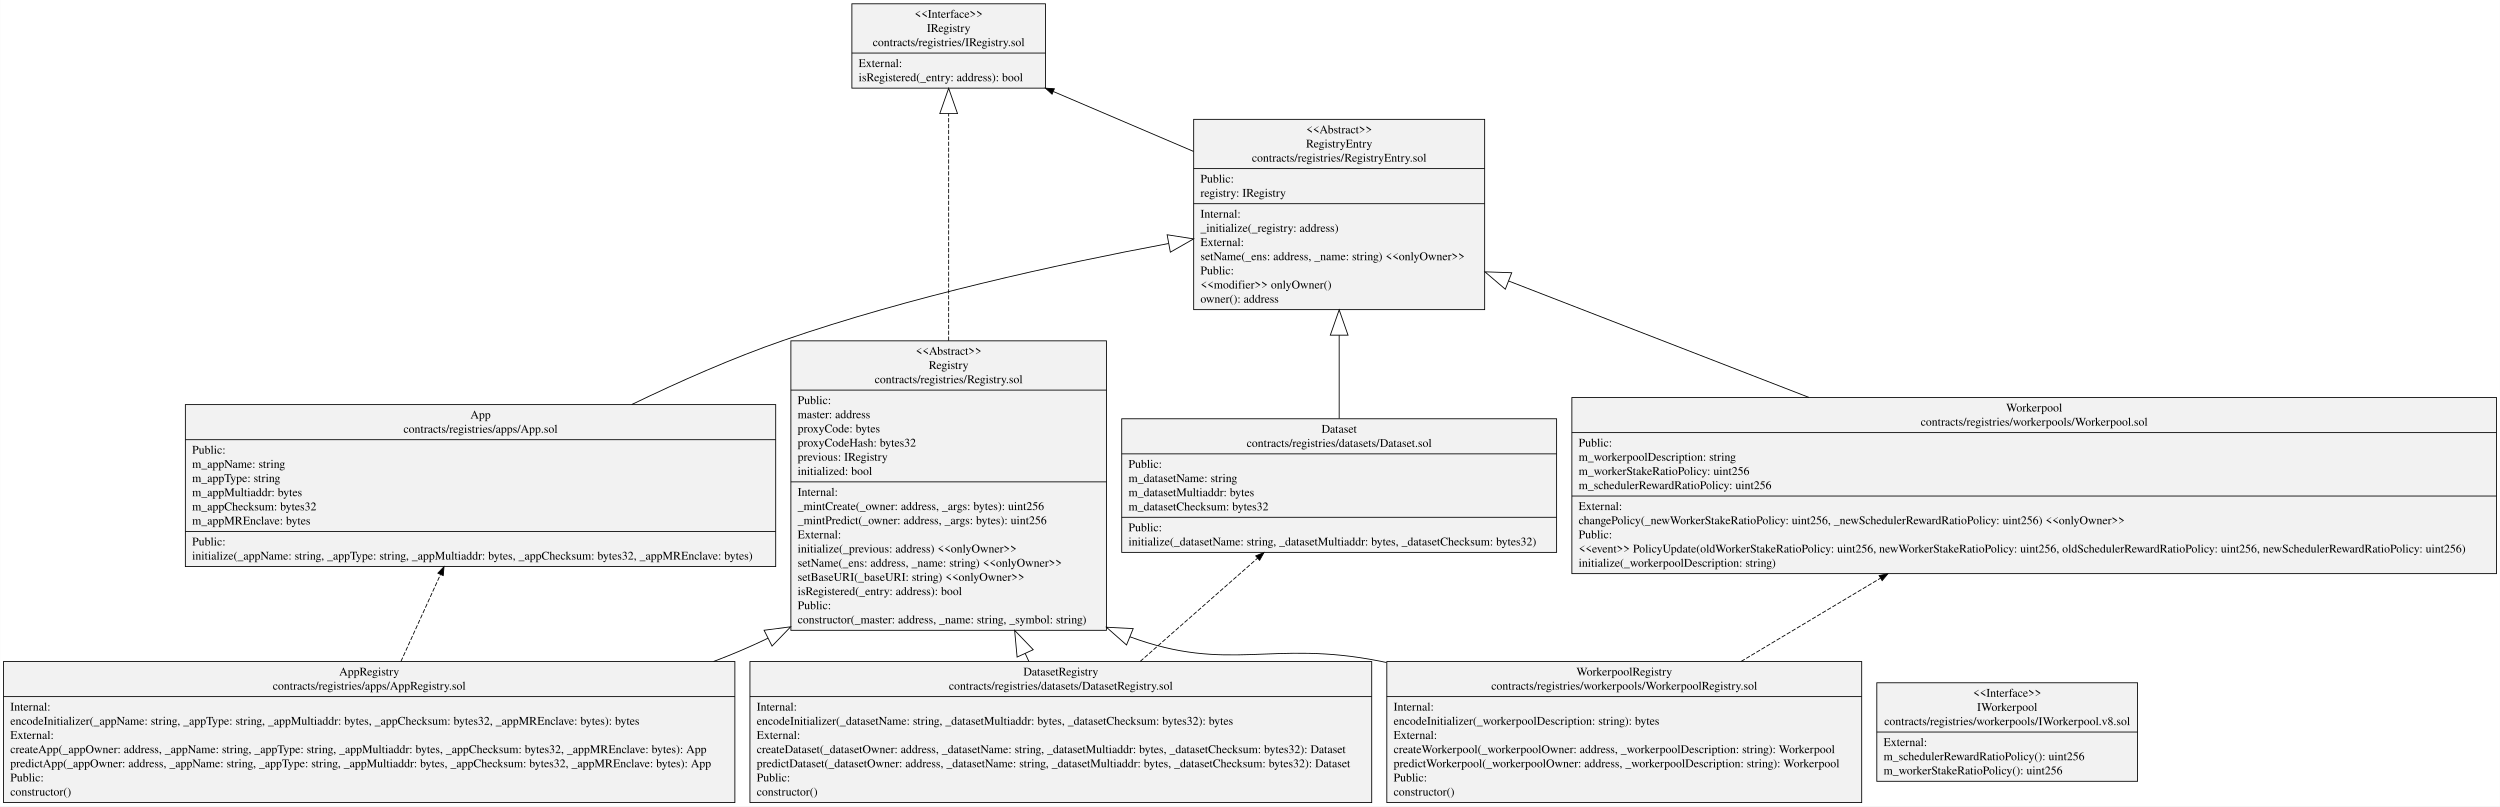
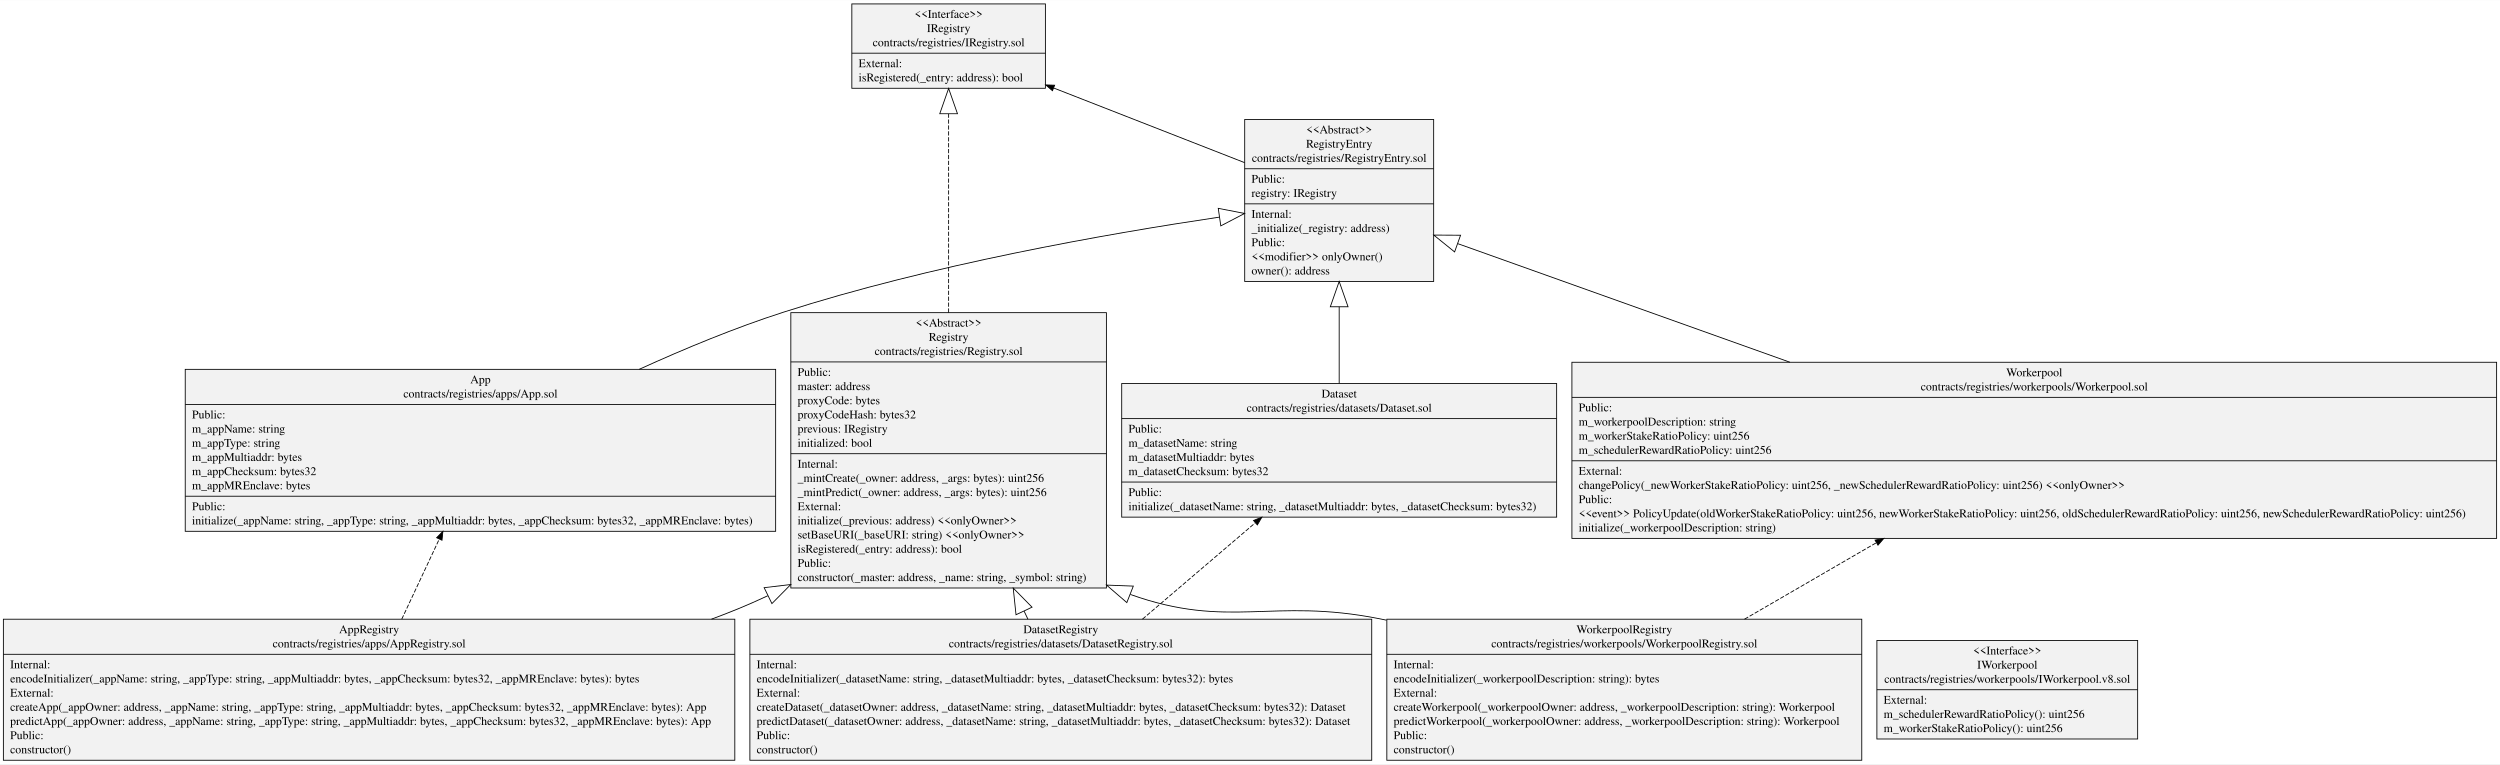
- <svg xmlns="http://www.w3.org/2000/svg" width="2964pt" height="956pt" viewBox="0.00 0.00 2963.66 956.00">
-   <g id="graph0" class="graph" transform="scale(1 1) rotate(0) translate(4 952)">
-     <polygon fill="white" stroke="transparent" points="-4,4 -4,-952 2959.66,-952 2959.66,4 -4,4" />
+ <svg xmlns="http://www.w3.org/2000/svg" width="2964pt" height="906pt" viewBox="0.00 0.00 2963.66 905.60">
+   <g id="graph0" class="graph" transform="scale(1 1) rotate(0) translate(4 901.6)">
+     <polygon fill="white" stroke="transparent" points="-4,4 -4,-901.6 2959.66,-901.6 2959.66,4 -4,4" />
    <g id="node1" class="node">
-       <polygon fill="#f2f2f2" stroke="black" points="1005.82,-847.5 1005.82,-947.5 1235.28,-947.5 1235.28,-847.5 1005.82,-847.5" />
-       <text text-anchor="middle" x="1120.55" y="-930.9" font-family="Times,serif" font-size="14.00">&lt;&lt;Interface&gt;&gt;</text>
-       <text text-anchor="middle" x="1120.55" y="-914.1" font-family="Times,serif" font-size="14.00">IRegistry</text>
-       <text text-anchor="middle" x="1120.55" y="-897.3" font-family="Times,serif" font-size="14.00">contracts/registries/IRegistry.sol</text>
-       <polyline fill="none" stroke="black" points="1005.82,-889.1 1235.28,-889.1 " />
-       <text text-anchor="start" x="1013.82" y="-872.5" font-family="Times,serif" font-size="14.00">External:</text>
-       <text text-anchor="start" x="1013.82" y="-855.7" font-family="Times,serif" font-size="14.00">     isRegistered(_entry: address): bool</text>
+       <polygon fill="#f2f2f2" stroke="black" points="1005.82,-797.1 1005.82,-897.1 1235.28,-897.1 1235.28,-797.1 1005.82,-797.1" />
+       <text text-anchor="middle" x="1120.55" y="-880.5" font-family="Times,serif" font-size="14.00">&lt;&lt;Interface&gt;&gt;</text>
+       <text text-anchor="middle" x="1120.55" y="-863.7" font-family="Times,serif" font-size="14.00">IRegistry</text>
+       <text text-anchor="middle" x="1120.55" y="-846.9" font-family="Times,serif" font-size="14.00">contracts/registries/IRegistry.sol</text>
+       <polyline fill="none" stroke="black" points="1005.82,-838.7 1235.28,-838.7 " />
+       <text text-anchor="start" x="1013.82" y="-822.1" font-family="Times,serif" font-size="14.00">External:</text>
+       <text text-anchor="start" x="1013.82" y="-805.3" font-family="Times,serif" font-size="14.00">     isRegistered(_entry: address): bool</text>
    </g>
    <g id="node2" class="node">
-       <polygon fill="#f2f2f2" stroke="black" points="933.5,-204.7 933.5,-547.9 1307.6,-547.9 1307.6,-204.7 933.5,-204.7" />
-       <text text-anchor="middle" x="1120.55" y="-531.3" font-family="Times,serif" font-size="14.00">&lt;&lt;Abstract&gt;&gt;</text>
-       <text text-anchor="middle" x="1120.55" y="-514.5" font-family="Times,serif" font-size="14.00">Registry</text>
-       <text text-anchor="middle" x="1120.55" y="-497.7" font-family="Times,serif" font-size="14.00">contracts/registries/Registry.sol</text>
-       <polyline fill="none" stroke="black" points="933.5,-489.5 1307.6,-489.5 " />
-       <text text-anchor="start" x="941.5" y="-472.9" font-family="Times,serif" font-size="14.00">Public:</text>
-       <text text-anchor="start" x="941.5" y="-456.1" font-family="Times,serif" font-size="14.00">   master: address</text>
-       <text text-anchor="start" x="941.5" y="-439.3" font-family="Times,serif" font-size="14.00">   proxyCode: bytes</text>
-       <text text-anchor="start" x="941.5" y="-422.5" font-family="Times,serif" font-size="14.00">   proxyCodeHash: bytes32</text>
-       <text text-anchor="start" x="941.5" y="-405.7" font-family="Times,serif" font-size="14.00">   previous: IRegistry</text>
-       <text text-anchor="start" x="941.5" y="-388.9" font-family="Times,serif" font-size="14.00">   initialized: bool</text>
-       <polyline fill="none" stroke="black" points="933.5,-380.7 1307.6,-380.7 " />
-       <text text-anchor="start" x="941.5" y="-364.1" font-family="Times,serif" font-size="14.00">Internal:</text>
-       <text text-anchor="start" x="941.5" y="-347.3" font-family="Times,serif" font-size="14.00">    _mintCreate(_owner: address, _args: bytes): uint256</text>
-       <text text-anchor="start" x="941.5" y="-330.5" font-family="Times,serif" font-size="14.00">    _mintPredict(_owner: address, _args: bytes): uint256</text>
-       <text text-anchor="start" x="941.5" y="-313.7" font-family="Times,serif" font-size="14.00">External:</text>
-       <text text-anchor="start" x="941.5" y="-296.9" font-family="Times,serif" font-size="14.00">    initialize(_previous: address) &lt;&lt;onlyOwner&gt;&gt;</text>
-       <text text-anchor="start" x="941.5" y="-280.1" font-family="Times,serif" font-size="14.00">    setName(_ens: address, _name: string) &lt;&lt;onlyOwner&gt;&gt;</text>
+       <polygon fill="#f2f2f2" stroke="black" points="933.5,-204.7 933.5,-531.1 1307.6,-531.1 1307.6,-204.7 933.5,-204.7" />
+       <text text-anchor="middle" x="1120.55" y="-514.5" font-family="Times,serif" font-size="14.00">&lt;&lt;Abstract&gt;&gt;</text>
+       <text text-anchor="middle" x="1120.55" y="-497.7" font-family="Times,serif" font-size="14.00">Registry</text>
+       <text text-anchor="middle" x="1120.55" y="-480.9" font-family="Times,serif" font-size="14.00">contracts/registries/Registry.sol</text>
+       <polyline fill="none" stroke="black" points="933.5,-472.7 1307.6,-472.7 " />
+       <text text-anchor="start" x="941.5" y="-456.1" font-family="Times,serif" font-size="14.00">Public:</text>
+       <text text-anchor="start" x="941.5" y="-439.3" font-family="Times,serif" font-size="14.00">   master: address</text>
+       <text text-anchor="start" x="941.5" y="-422.5" font-family="Times,serif" font-size="14.00">   proxyCode: bytes</text>
+       <text text-anchor="start" x="941.5" y="-405.7" font-family="Times,serif" font-size="14.00">   proxyCodeHash: bytes32</text>
+       <text text-anchor="start" x="941.5" y="-388.9" font-family="Times,serif" font-size="14.00">   previous: IRegistry</text>
+       <text text-anchor="start" x="941.5" y="-372.1" font-family="Times,serif" font-size="14.00">   initialized: bool</text>
+       <polyline fill="none" stroke="black" points="933.5,-363.9 1307.6,-363.9 " />
+       <text text-anchor="start" x="941.5" y="-347.3" font-family="Times,serif" font-size="14.00">Internal:</text>
+       <text text-anchor="start" x="941.5" y="-330.5" font-family="Times,serif" font-size="14.00">    _mintCreate(_owner: address, _args: bytes): uint256</text>
+       <text text-anchor="start" x="941.5" y="-313.7" font-family="Times,serif" font-size="14.00">    _mintPredict(_owner: address, _args: bytes): uint256</text>
+       <text text-anchor="start" x="941.5" y="-296.9" font-family="Times,serif" font-size="14.00">External:</text>
+       <text text-anchor="start" x="941.5" y="-280.1" font-family="Times,serif" font-size="14.00">    initialize(_previous: address) &lt;&lt;onlyOwner&gt;&gt;</text>
      <text text-anchor="start" x="941.5" y="-263.3" font-family="Times,serif" font-size="14.00">    setBaseURI(_baseURI: string) &lt;&lt;onlyOwner&gt;&gt;</text>
      <text text-anchor="start" x="941.5" y="-246.5" font-family="Times,serif" font-size="14.00">    isRegistered(_entry: address): bool</text>
      <text text-anchor="start" x="941.5" y="-229.7" font-family="Times,serif" font-size="14.00">Public:</text>
      <text text-anchor="start" x="941.5" y="-212.9" font-family="Times,serif" font-size="14.00">    constructor(_master: address, _name: string, _symbol: string)</text>
    </g>
    <g id="edge1" class="edge">
-       <path fill="none" stroke="black" stroke-dasharray="5,2" d="M1120.55,-548.02C1120.55,-638.76 1120.55,-745.96 1120.55,-817.27" />
-       <polygon fill="none" stroke="black" points="1110.05,-817.32 1120.55,-847.32 1131.05,-817.32 1110.05,-817.32" />
+       <path fill="none" stroke="black" stroke-dasharray="5,2" d="M1120.55,-531.12C1120.55,-610.57 1120.55,-702.65 1120.55,-766.65" />
+       <polygon fill="none" stroke="black" points="1110.05,-766.91 1120.55,-796.91 1131.05,-766.91 1110.05,-766.91" />
    </g>
    <g id="node3" class="node">
-       <polygon fill="#f2f2f2" stroke="black" points="1411.05,-584.9 1411.05,-810.5 1756.05,-810.5 1756.05,-584.9 1411.05,-584.9" />
-       <text text-anchor="middle" x="1583.55" y="-793.9" font-family="Times,serif" font-size="14.00">&lt;&lt;Abstract&gt;&gt;</text>
-       <text text-anchor="middle" x="1583.55" y="-777.1" font-family="Times,serif" font-size="14.00">RegistryEntry</text>
-       <text text-anchor="middle" x="1583.55" y="-760.3" font-family="Times,serif" font-size="14.00">contracts/registries/RegistryEntry.sol</text>
-       <polyline fill="none" stroke="black" points="1411.05,-752.1 1756.05,-752.1 " />
-       <text text-anchor="start" x="1419.05" y="-735.5" font-family="Times,serif" font-size="14.00">Public:</text>
-       <text text-anchor="start" x="1419.05" y="-718.7" font-family="Times,serif" font-size="14.00">   registry: IRegistry</text>
-       <polyline fill="none" stroke="black" points="1411.05,-710.5 1756.05,-710.5 " />
-       <text text-anchor="start" x="1419.05" y="-693.9" font-family="Times,serif" font-size="14.00">Internal:</text>
-       <text text-anchor="start" x="1419.05" y="-677.1" font-family="Times,serif" font-size="14.00">    _initialize(_registry: address)</text>
-       <text text-anchor="start" x="1419.05" y="-660.3" font-family="Times,serif" font-size="14.00">External:</text>
-       <text text-anchor="start" x="1419.05" y="-643.5" font-family="Times,serif" font-size="14.00">    setName(_ens: address, _name: string) &lt;&lt;onlyOwner&gt;&gt;</text>
-       <text text-anchor="start" x="1419.05" y="-626.7" font-family="Times,serif" font-size="14.00">Public:</text>
-       <text text-anchor="start" x="1419.05" y="-609.9" font-family="Times,serif" font-size="14.00">    &lt;&lt;modifier&gt;&gt; onlyOwner()</text>
-       <text text-anchor="start" x="1419.05" y="-593.1" font-family="Times,serif" font-size="14.00">    owner(): address</text>
+       <polygon fill="#f2f2f2" stroke="black" points="1471.55,-568.1 1471.55,-760.1 1695.56,-760.1 1695.56,-568.1 1471.55,-568.1" />
+       <text text-anchor="middle" x="1583.55" y="-743.5" font-family="Times,serif" font-size="14.00">&lt;&lt;Abstract&gt;&gt;</text>
+       <text text-anchor="middle" x="1583.55" y="-726.7" font-family="Times,serif" font-size="14.00">RegistryEntry</text>
+       <text text-anchor="middle" x="1583.55" y="-709.9" font-family="Times,serif" font-size="14.00">contracts/registries/RegistryEntry.sol</text>
+       <polyline fill="none" stroke="black" points="1471.55,-701.7 1695.56,-701.7 " />
+       <text text-anchor="start" x="1479.55" y="-685.1" font-family="Times,serif" font-size="14.00">Public:</text>
+       <text text-anchor="start" x="1479.55" y="-668.3" font-family="Times,serif" font-size="14.00">   registry: IRegistry</text>
+       <polyline fill="none" stroke="black" points="1471.55,-660.1 1695.56,-660.1 " />
+       <text text-anchor="start" x="1479.55" y="-643.5" font-family="Times,serif" font-size="14.00">Internal:</text>
+       <text text-anchor="start" x="1479.55" y="-626.7" font-family="Times,serif" font-size="14.00">    _initialize(_registry: address)</text>
+       <text text-anchor="start" x="1479.55" y="-609.9" font-family="Times,serif" font-size="14.00">Public:</text>
+       <text text-anchor="start" x="1479.55" y="-593.1" font-family="Times,serif" font-size="14.00">    &lt;&lt;modifier&gt;&gt; onlyOwner()</text>
+       <text text-anchor="start" x="1479.55" y="-576.3" font-family="Times,serif" font-size="14.00">    owner(): address</text>
    </g>
    <g id="edge2" class="edge">
-       <path fill="none" stroke="black" d="M1410.82,-772.49C1355.66,-796.06 1295.74,-821.66 1244.73,-843.45" />
-       <polygon fill="black" stroke="black" points="1243.14,-840.32 1235.32,-847.47 1245.89,-846.76 1243.14,-840.32" />
+       <path fill="none" stroke="black" d="M1471.47,-708.92C1403.08,-735.65 1315.55,-769.87 1245.02,-797.44" />
+       <polygon fill="black" stroke="black" points="1243.66,-794.21 1235.62,-801.11 1246.21,-800.73 1243.66,-794.21" />
    </g>
    <g id="node4" class="node">
-       <polygon fill="#f2f2f2" stroke="black" points="215.59,-280.3 215.59,-472.3 915.51,-472.3 915.51,-280.3 215.59,-280.3" />
-       <text text-anchor="middle" x="565.55" y="-455.7" font-family="Times,serif" font-size="14.00">App</text>
-       <text text-anchor="middle" x="565.55" y="-438.9" font-family="Times,serif" font-size="14.00">contracts/registries/apps/App.sol</text>
-       <polyline fill="none" stroke="black" points="215.59,-430.7 915.51,-430.7 " />
-       <text text-anchor="start" x="223.59" y="-414.1" font-family="Times,serif" font-size="14.00">Public:</text>
-       <text text-anchor="start" x="223.59" y="-397.3" font-family="Times,serif" font-size="14.00">   m_appName: string</text>
-       <text text-anchor="start" x="223.59" y="-380.5" font-family="Times,serif" font-size="14.00">   m_appType: string</text>
-       <text text-anchor="start" x="223.59" y="-363.7" font-family="Times,serif" font-size="14.00">   m_appMultiaddr: bytes</text>
-       <text text-anchor="start" x="223.59" y="-346.9" font-family="Times,serif" font-size="14.00">   m_appChecksum: bytes32</text>
-       <text text-anchor="start" x="223.59" y="-330.1" font-family="Times,serif" font-size="14.00">   m_appMREnclave: bytes</text>
-       <polyline fill="none" stroke="black" points="215.59,-321.9 915.51,-321.9 " />
-       <text text-anchor="start" x="223.59" y="-305.3" font-family="Times,serif" font-size="14.00">Public:</text>
-       <text text-anchor="start" x="223.59" y="-288.5" font-family="Times,serif" font-size="14.00">    initialize(_appName: string, _appType: string, _appMultiaddr: bytes, _appChecksum: bytes32, _appMREnclave: bytes)</text>
+       <polygon fill="#f2f2f2" stroke="black" points="215.59,-271.9 215.59,-463.9 915.51,-463.9 915.51,-271.9 215.59,-271.9" />
+       <text text-anchor="middle" x="565.55" y="-447.3" font-family="Times,serif" font-size="14.00">App</text>
+       <text text-anchor="middle" x="565.55" y="-430.5" font-family="Times,serif" font-size="14.00">contracts/registries/apps/App.sol</text>
+       <polyline fill="none" stroke="black" points="215.59,-422.3 915.51,-422.3 " />
+       <text text-anchor="start" x="223.59" y="-405.7" font-family="Times,serif" font-size="14.00">Public:</text>
+       <text text-anchor="start" x="223.59" y="-388.9" font-family="Times,serif" font-size="14.00">   m_appName: string</text>
+       <text text-anchor="start" x="223.59" y="-372.1" font-family="Times,serif" font-size="14.00">   m_appType: string</text>
+       <text text-anchor="start" x="223.59" y="-355.3" font-family="Times,serif" font-size="14.00">   m_appMultiaddr: bytes</text>
+       <text text-anchor="start" x="223.59" y="-338.5" font-family="Times,serif" font-size="14.00">   m_appChecksum: bytes32</text>
+       <text text-anchor="start" x="223.59" y="-321.7" font-family="Times,serif" font-size="14.00">   m_appMREnclave: bytes</text>
+       <polyline fill="none" stroke="black" points="215.59,-313.5 915.51,-313.5 " />
+       <text text-anchor="start" x="223.59" y="-296.9" font-family="Times,serif" font-size="14.00">Public:</text>
+       <text text-anchor="start" x="223.59" y="-280.1" font-family="Times,serif" font-size="14.00">    initialize(_appName: string, _appType: string, _appMultiaddr: bytes, _appChecksum: bytes32, _appMREnclave: bytes)</text>
    </g>
    <g id="edge3" class="edge">
-       <path fill="none" stroke="black" d="M744.87,-472.42C801.27,-499.7 864.52,-527.63 924.55,-548.4 1074.18,-600.16 1249.28,-638.57 1381.36,-663.32" />
-       <polygon fill="none" stroke="black" points="1379.58,-673.67 1410.99,-668.78 1383.39,-653.02 1379.58,-673.67" />
+       <path fill="none" stroke="black" d="M753.79,-463.95C807.92,-488.6 867.72,-513.32 924.55,-531.6 1098.6,-587.59 1306.53,-624.31 1441.62,-644.37" />
+       <polygon fill="none" stroke="black" points="1440.2,-654.77 1471.39,-648.7 1443.21,-633.99 1440.2,-654.77" />
    </g>
    <g id="node5" class="node">
      <polygon fill="#f2f2f2" stroke="black" points="0,-0.5 0,-167.7 867.1,-167.7 867.1,-0.5 0,-0.5" />
      <text text-anchor="middle" x="433.55" y="-151.1" font-family="Times,serif" font-size="14.00">AppRegistry</text>
      <text text-anchor="middle" x="433.55" y="-134.3" font-family="Times,serif" font-size="14.00">contracts/registries/apps/AppRegistry.sol</text>
      <polyline fill="none" stroke="black" points="0,-126.1 867.1,-126.1 " />
      <text text-anchor="start" x="8" y="-109.5" font-family="Times,serif" font-size="14.00">Internal:</text>
      <text text-anchor="start" x="8" y="-92.7" font-family="Times,serif" font-size="14.00">    encodeInitializer(_appName: string, _appType: string, _appMultiaddr: bytes, _appChecksum: bytes32, _appMREnclave: bytes): bytes</text>
      <text text-anchor="start" x="8" y="-75.9" font-family="Times,serif" font-size="14.00">External:</text>
      <text text-anchor="start" x="8" y="-59.1" font-family="Times,serif" font-size="14.00">    createApp(_appOwner: address, _appName: string, _appType: string, _appMultiaddr: bytes, _appChecksum: bytes32, _appMREnclave: bytes): App</text>
      <text text-anchor="start" x="8" y="-42.3" font-family="Times,serif" font-size="14.00">    predictApp(_appOwner: address, _appName: string, _appType: string, _appMultiaddr: bytes, _appChecksum: bytes32, _appMREnclave: bytes): App</text>
      <text text-anchor="start" x="8" y="-25.5" font-family="Times,serif" font-size="14.00">Public:</text>
      <text text-anchor="start" x="8" y="-8.7" font-family="Times,serif" font-size="14.00">    constructor()</text>
    </g>
    <g id="edge4" class="edge">
-       <path fill="none" stroke="black" d="M841.76,-167.75C862.66,-175.6 883.18,-184.17 906.35,-195.34" />
-       <polygon fill="none" stroke="black" points="901.73,-204.77 933.25,-208.87 911.17,-186.01 901.73,-204.77" />
+       <path fill="none" stroke="black" d="M839.47,-167.79C861.03,-175.68 882.23,-184.29 906.19,-195.52" />
+       <polygon fill="none" stroke="black" points="901.86,-205.09 933.42,-208.82 911.07,-186.22 901.86,-205.09" />
    </g>
    <g id="edge5" class="edge">
-       <path fill="none" stroke="black" stroke-dasharray="5,2" d="M471.2,-167.87C485.76,-199.88 502.59,-236.88 517.97,-270.69" />
-       <polygon fill="black" stroke="black" points="514.94,-272.48 522.26,-280.13 521.31,-269.58 514.94,-272.48" />
+       <path fill="none" stroke="black" stroke-dasharray="5,2" d="M472.26,-167.75C486.18,-197.46 502.06,-231.36 516.73,-262.67" />
+       <polygon fill="black" stroke="black" points="513.62,-264.29 521.03,-271.86 519.96,-261.32 513.62,-264.29" />
    </g>
    <g id="node6" class="node">
-       <polygon fill="#f2f2f2" stroke="black" points="1325.75,-297.1 1325.75,-455.5 1841.35,-455.5 1841.35,-297.1 1325.75,-297.1" />
-       <text text-anchor="middle" x="1583.55" y="-438.9" font-family="Times,serif" font-size="14.00">Dataset</text>
-       <text text-anchor="middle" x="1583.55" y="-422.1" font-family="Times,serif" font-size="14.00">contracts/registries/datasets/Dataset.sol</text>
-       <polyline fill="none" stroke="black" points="1325.75,-413.9 1841.35,-413.9 " />
-       <text text-anchor="start" x="1333.75" y="-397.3" font-family="Times,serif" font-size="14.00">Public:</text>
-       <text text-anchor="start" x="1333.75" y="-380.5" font-family="Times,serif" font-size="14.00">   m_datasetName: string</text>
-       <text text-anchor="start" x="1333.75" y="-363.7" font-family="Times,serif" font-size="14.00">   m_datasetMultiaddr: bytes</text>
-       <text text-anchor="start" x="1333.75" y="-346.9" font-family="Times,serif" font-size="14.00">   m_datasetChecksum: bytes32</text>
-       <polyline fill="none" stroke="black" points="1325.75,-338.7 1841.35,-338.7 " />
-       <text text-anchor="start" x="1333.75" y="-322.1" font-family="Times,serif" font-size="14.00">Public:</text>
-       <text text-anchor="start" x="1333.75" y="-305.3" font-family="Times,serif" font-size="14.00">    initialize(_datasetName: string, _datasetMultiaddr: bytes, _datasetChecksum: bytes32)</text>
+       <polygon fill="#f2f2f2" stroke="black" points="1325.75,-288.7 1325.75,-447.1 1841.35,-447.1 1841.35,-288.7 1325.75,-288.7" />
+       <text text-anchor="middle" x="1583.55" y="-430.5" font-family="Times,serif" font-size="14.00">Dataset</text>
+       <text text-anchor="middle" x="1583.55" y="-413.7" font-family="Times,serif" font-size="14.00">contracts/registries/datasets/Dataset.sol</text>
+       <polyline fill="none" stroke="black" points="1325.75,-405.5 1841.35,-405.5 " />
+       <text text-anchor="start" x="1333.75" y="-388.9" font-family="Times,serif" font-size="14.00">Public:</text>
+       <text text-anchor="start" x="1333.75" y="-372.1" font-family="Times,serif" font-size="14.00">   m_datasetName: string</text>
+       <text text-anchor="start" x="1333.75" y="-355.3" font-family="Times,serif" font-size="14.00">   m_datasetMultiaddr: bytes</text>
+       <text text-anchor="start" x="1333.75" y="-338.5" font-family="Times,serif" font-size="14.00">   m_datasetChecksum: bytes32</text>
+       <polyline fill="none" stroke="black" points="1325.75,-330.3 1841.35,-330.3 " />
+       <text text-anchor="start" x="1333.75" y="-313.7" font-family="Times,serif" font-size="14.00">Public:</text>
+       <text text-anchor="start" x="1333.75" y="-296.9" font-family="Times,serif" font-size="14.00">    initialize(_datasetName: string, _datasetMultiaddr: bytes, _datasetChecksum: bytes32)</text>
    </g>
    <g id="edge6" class="edge">
-       <path fill="none" stroke="black" d="M1583.55,-455.84C1583.55,-485.69 1583.55,-520.69 1583.55,-554.62" />
-       <polygon fill="none" stroke="black" points="1573.05,-554.65 1583.55,-584.65 1594.05,-554.65 1573.05,-554.65" />
+       <path fill="none" stroke="black" d="M1583.55,-447.35C1583.55,-475.18 1583.55,-507.24 1583.55,-537.99" />
+       <polygon fill="none" stroke="black" points="1573.05,-538.09 1583.55,-568.09 1594.05,-538.09 1573.05,-538.09" />
    </g>
    <g id="node7" class="node">
      <polygon fill="#f2f2f2" stroke="black" points="884.96,-0.5 884.96,-167.7 1622.14,-167.7 1622.14,-0.5 884.96,-0.5" />
      <text text-anchor="middle" x="1253.55" y="-151.1" font-family="Times,serif" font-size="14.00">DatasetRegistry</text>
      <text text-anchor="middle" x="1253.55" y="-134.3" font-family="Times,serif" font-size="14.00">contracts/registries/datasets/DatasetRegistry.sol</text>
      <polyline fill="none" stroke="black" points="884.96,-126.1 1622.14,-126.1 " />
      <text text-anchor="start" x="892.96" y="-109.5" font-family="Times,serif" font-size="14.00">Internal:</text>
      <text text-anchor="start" x="892.96" y="-92.7" font-family="Times,serif" font-size="14.00">    encodeInitializer(_datasetName: string, _datasetMultiaddr: bytes, _datasetChecksum: bytes32): bytes</text>
      <text text-anchor="start" x="892.96" y="-75.9" font-family="Times,serif" font-size="14.00">External:</text>
      <text text-anchor="start" x="892.96" y="-59.1" font-family="Times,serif" font-size="14.00">    createDataset(_datasetOwner: address, _datasetName: string, _datasetMultiaddr: bytes, _datasetChecksum: bytes32): Dataset</text>
      <text text-anchor="start" x="892.96" y="-42.3" font-family="Times,serif" font-size="14.00">    predictDataset(_datasetOwner: address, _datasetName: string, _datasetMultiaddr: bytes, _datasetChecksum: bytes32): Dataset</text>
      <text text-anchor="start" x="892.96" y="-25.5" font-family="Times,serif" font-size="14.00">Public:</text>
      <text text-anchor="start" x="892.96" y="-8.7" font-family="Times,serif" font-size="14.00">    constructor()</text>
    </g>
    <g id="edge7" class="edge">
-       <path fill="none" stroke="black" d="M1215.62,-167.87C1214.19,-170.99 1212.74,-174.15 1211.27,-177.35" />
-       <polygon fill="none" stroke="black" points="1201.71,-173.01 1198.76,-204.66 1220.8,-181.76 1201.71,-173.01" />
+       <path fill="none" stroke="black" d="M1214.55,-167.75C1213.07,-170.87 1211.57,-174.05 1210.05,-177.26" />
+       <polygon fill="none" stroke="black" points="1200.45,-173.01 1197.14,-204.62 1219.44,-181.97 1200.45,-173.01" />
    </g>
    <g id="edge8" class="edge">
-       <path fill="none" stroke="black" stroke-dasharray="5,2" d="M1347.67,-167.87C1391.26,-206.2 1442.98,-251.68 1486.87,-290.28" />
-       <polygon fill="black" stroke="black" points="1484.59,-292.93 1494.41,-296.91 1489.21,-287.68 1484.59,-292.93" />
+       <path fill="none" stroke="black" stroke-dasharray="5,2" d="M1350.33,-167.75C1392.41,-203.67 1441.66,-245.74 1484.04,-281.92" />
+       <polygon fill="black" stroke="black" points="1481.99,-284.78 1491.87,-288.61 1486.54,-279.45 1481.99,-284.78" />
    </g>
    <g id="node8" class="node">
      <polygon fill="#f2f2f2" stroke="black" points="2220.98,-25.7 2220.98,-142.5 2530.12,-142.5 2530.12,-25.7 2220.98,-25.7" />
      <text text-anchor="middle" x="2375.55" y="-125.9" font-family="Times,serif" font-size="14.00">&lt;&lt;Interface&gt;&gt;</text>
      <text text-anchor="middle" x="2375.55" y="-109.1" font-family="Times,serif" font-size="14.00">IWorkerpool</text>
      <text text-anchor="middle" x="2375.55" y="-92.3" font-family="Times,serif" font-size="14.00">contracts/registries/workerpools/IWorkerpool.v8.sol</text>
      <polyline fill="none" stroke="black" points="2220.98,-84.1 2530.12,-84.1 " />
      <text text-anchor="start" x="2228.98" y="-67.5" font-family="Times,serif" font-size="14.00">External:</text>
      <text text-anchor="start" x="2228.98" y="-50.7" font-family="Times,serif" font-size="14.00">     m_schedulerRewardRatioPolicy(): uint256</text>
      <text text-anchor="start" x="2228.98" y="-33.9" font-family="Times,serif" font-size="14.00">     m_workerStakeRatioPolicy(): uint256</text>
    </g>
    <g id="node9" class="node">
-       <polygon fill="#f2f2f2" stroke="black" points="1859.44,-271.9 1859.44,-480.7 2955.66,-480.7 2955.66,-271.9 1859.44,-271.9" />
-       <text text-anchor="middle" x="2407.55" y="-464.1" font-family="Times,serif" font-size="14.00">Workerpool</text>
-       <text text-anchor="middle" x="2407.55" y="-447.3" font-family="Times,serif" font-size="14.00">contracts/registries/workerpools/Workerpool.sol</text>
-       <polyline fill="none" stroke="black" points="1859.44,-439.1 2955.66,-439.1 " />
-       <text text-anchor="start" x="1867.44" y="-422.5" font-family="Times,serif" font-size="14.00">Public:</text>
-       <text text-anchor="start" x="1867.44" y="-405.7" font-family="Times,serif" font-size="14.00">   m_workerpoolDescription: string</text>
-       <text text-anchor="start" x="1867.44" y="-388.9" font-family="Times,serif" font-size="14.00">   m_workerStakeRatioPolicy: uint256</text>
-       <text text-anchor="start" x="1867.44" y="-372.1" font-family="Times,serif" font-size="14.00">   m_schedulerRewardRatioPolicy: uint256</text>
-       <polyline fill="none" stroke="black" points="1859.44,-363.9 2955.66,-363.9 " />
-       <text text-anchor="start" x="1867.44" y="-347.3" font-family="Times,serif" font-size="14.00">External:</text>
-       <text text-anchor="start" x="1867.44" y="-330.5" font-family="Times,serif" font-size="14.00">    changePolicy(_newWorkerStakeRatioPolicy: uint256, _newSchedulerRewardRatioPolicy: uint256) &lt;&lt;onlyOwner&gt;&gt;</text>
-       <text text-anchor="start" x="1867.44" y="-313.7" font-family="Times,serif" font-size="14.00">Public:</text>
-       <text text-anchor="start" x="1867.44" y="-296.9" font-family="Times,serif" font-size="14.00">    &lt;&lt;event&gt;&gt; PolicyUpdate(oldWorkerStakeRatioPolicy: uint256, newWorkerStakeRatioPolicy: uint256, oldSchedulerRewardRatioPolicy: uint256, newSchedulerRewardRatioPolicy: uint256)</text>
-       <text text-anchor="start" x="1867.44" y="-280.1" font-family="Times,serif" font-size="14.00">    initialize(_workerpoolDescription: string)</text>
+       <polygon fill="#f2f2f2" stroke="black" points="1859.44,-263.5 1859.44,-472.3 2955.66,-472.3 2955.66,-263.5 1859.44,-263.5" />
+       <text text-anchor="middle" x="2407.55" y="-455.7" font-family="Times,serif" font-size="14.00">Workerpool</text>
+       <text text-anchor="middle" x="2407.55" y="-438.9" font-family="Times,serif" font-size="14.00">contracts/registries/workerpools/Workerpool.sol</text>
+       <polyline fill="none" stroke="black" points="1859.44,-430.7 2955.66,-430.7 " />
+       <text text-anchor="start" x="1867.44" y="-414.1" font-family="Times,serif" font-size="14.00">Public:</text>
+       <text text-anchor="start" x="1867.44" y="-397.3" font-family="Times,serif" font-size="14.00">   m_workerpoolDescription: string</text>
+       <text text-anchor="start" x="1867.44" y="-380.5" font-family="Times,serif" font-size="14.00">   m_workerStakeRatioPolicy: uint256</text>
+       <text text-anchor="start" x="1867.44" y="-363.7" font-family="Times,serif" font-size="14.00">   m_schedulerRewardRatioPolicy: uint256</text>
+       <polyline fill="none" stroke="black" points="1859.44,-355.5 2955.66,-355.5 " />
+       <text text-anchor="start" x="1867.44" y="-338.9" font-family="Times,serif" font-size="14.00">External:</text>
+       <text text-anchor="start" x="1867.44" y="-322.1" font-family="Times,serif" font-size="14.00">    changePolicy(_newWorkerStakeRatioPolicy: uint256, _newSchedulerRewardRatioPolicy: uint256) &lt;&lt;onlyOwner&gt;&gt;</text>
+       <text text-anchor="start" x="1867.44" y="-305.3" font-family="Times,serif" font-size="14.00">Public:</text>
+       <text text-anchor="start" x="1867.44" y="-288.5" font-family="Times,serif" font-size="14.00">    &lt;&lt;event&gt;&gt; PolicyUpdate(oldWorkerStakeRatioPolicy: uint256, newWorkerStakeRatioPolicy: uint256, oldSchedulerRewardRatioPolicy: uint256, newSchedulerRewardRatioPolicy: uint256)</text>
+       <text text-anchor="start" x="1867.44" y="-271.7" font-family="Times,serif" font-size="14.00">    initialize(_workerpoolDescription: string)</text>
    </g>
    <g id="edge9" class="edge">
-       <path fill="none" stroke="black" d="M2140.59,-480.78C2024.84,-525.65 1891.58,-577.3 1784.43,-618.84" />
-       <polygon fill="none" stroke="black" points="1780.53,-609.08 1756.36,-629.72 1788.12,-628.66 1780.53,-609.08" />
+       <path fill="none" stroke="black" d="M2117.91,-472.31C1984.34,-520 1831.91,-574.43 1724.12,-612.91" />
+       <polygon fill="none" stroke="black" points="1720.38,-603.1 1695.65,-623.08 1727.44,-622.88 1720.38,-603.1" />
    </g>
    <g id="node10" class="node">
      <polygon fill="#f2f2f2" stroke="black" points="1640.04,-0.5 1640.04,-167.7 2203.06,-167.7 2203.06,-0.5 1640.04,-0.5" />
      <text text-anchor="middle" x="1921.55" y="-151.1" font-family="Times,serif" font-size="14.00">WorkerpoolRegistry</text>
      <text text-anchor="middle" x="1921.55" y="-134.3" font-family="Times,serif" font-size="14.00">contracts/registries/workerpools/WorkerpoolRegistry.sol</text>
      <polyline fill="none" stroke="black" points="1640.04,-126.1 2203.06,-126.1 " />
      <text text-anchor="start" x="1648.04" y="-109.5" font-family="Times,serif" font-size="14.00">Internal:</text>
      <text text-anchor="start" x="1648.04" y="-92.7" font-family="Times,serif" font-size="14.00">    encodeInitializer(_workerpoolDescription: string): bytes</text>
      <text text-anchor="start" x="1648.04" y="-75.9" font-family="Times,serif" font-size="14.00">External:</text>
      <text text-anchor="start" x="1648.04" y="-59.1" font-family="Times,serif" font-size="14.00">    createWorkerpool(_workerpoolOwner: address, _workerpoolDescription: string): Workerpool</text>
      <text text-anchor="start" x="1648.04" y="-42.3" font-family="Times,serif" font-size="14.00">    predictWorkerpool(_workerpoolOwner: address, _workerpoolDescription: string): Workerpool</text>
      <text text-anchor="start" x="1648.04" y="-25.5" font-family="Times,serif" font-size="14.00">Public:</text>
      <text text-anchor="start" x="1648.04" y="-8.7" font-family="Times,serif" font-size="14.00">    constructor()</text>
    </g>
    <g id="edge10" class="edge">
-       <path fill="none" stroke="black" d="M1639.67,-166.55C1636.96,-167.11 1634.25,-167.66 1631.55,-168.2 1503.07,-193.77 1452.64,-153.72 1335.41,-197.03" />
-       <polygon fill="none" stroke="black" points="1331.43,-187.31 1307.6,-208.35 1339.35,-206.76 1331.43,-187.31" />
+       <path fill="none" stroke="black" d="M1639.67,-166.55C1636.96,-167.11 1634.25,-167.66 1631.55,-168.2 1503.2,-193.74 1453.35,-155.19 1336.01,-197.03" />
+       <polygon fill="none" stroke="black" points="1331.81,-187.4 1307.74,-208.15 1339.5,-206.94 1331.81,-187.4" />
    </g>
    <g id="edge11" class="edge">
-       <path fill="none" stroke="black" stroke-dasharray="5,2" d="M2060.17,-167.87C2111.57,-198.56 2170.66,-233.85 2225.36,-266.51" />
-       <polygon fill="black" stroke="black" points="2223.72,-269.61 2234.1,-271.73 2227.31,-263.6 2223.72,-269.61" />
+       <path fill="none" stroke="black" stroke-dasharray="5,2" d="M2064.08,-167.75C2112.93,-196.07 2168.36,-228.21 2220.21,-258.27" />
+       <polygon fill="black" stroke="black" points="2218.76,-261.48 2229.17,-263.47 2222.28,-255.42 2218.76,-261.48" />
    </g>
  </g>
</svg>
